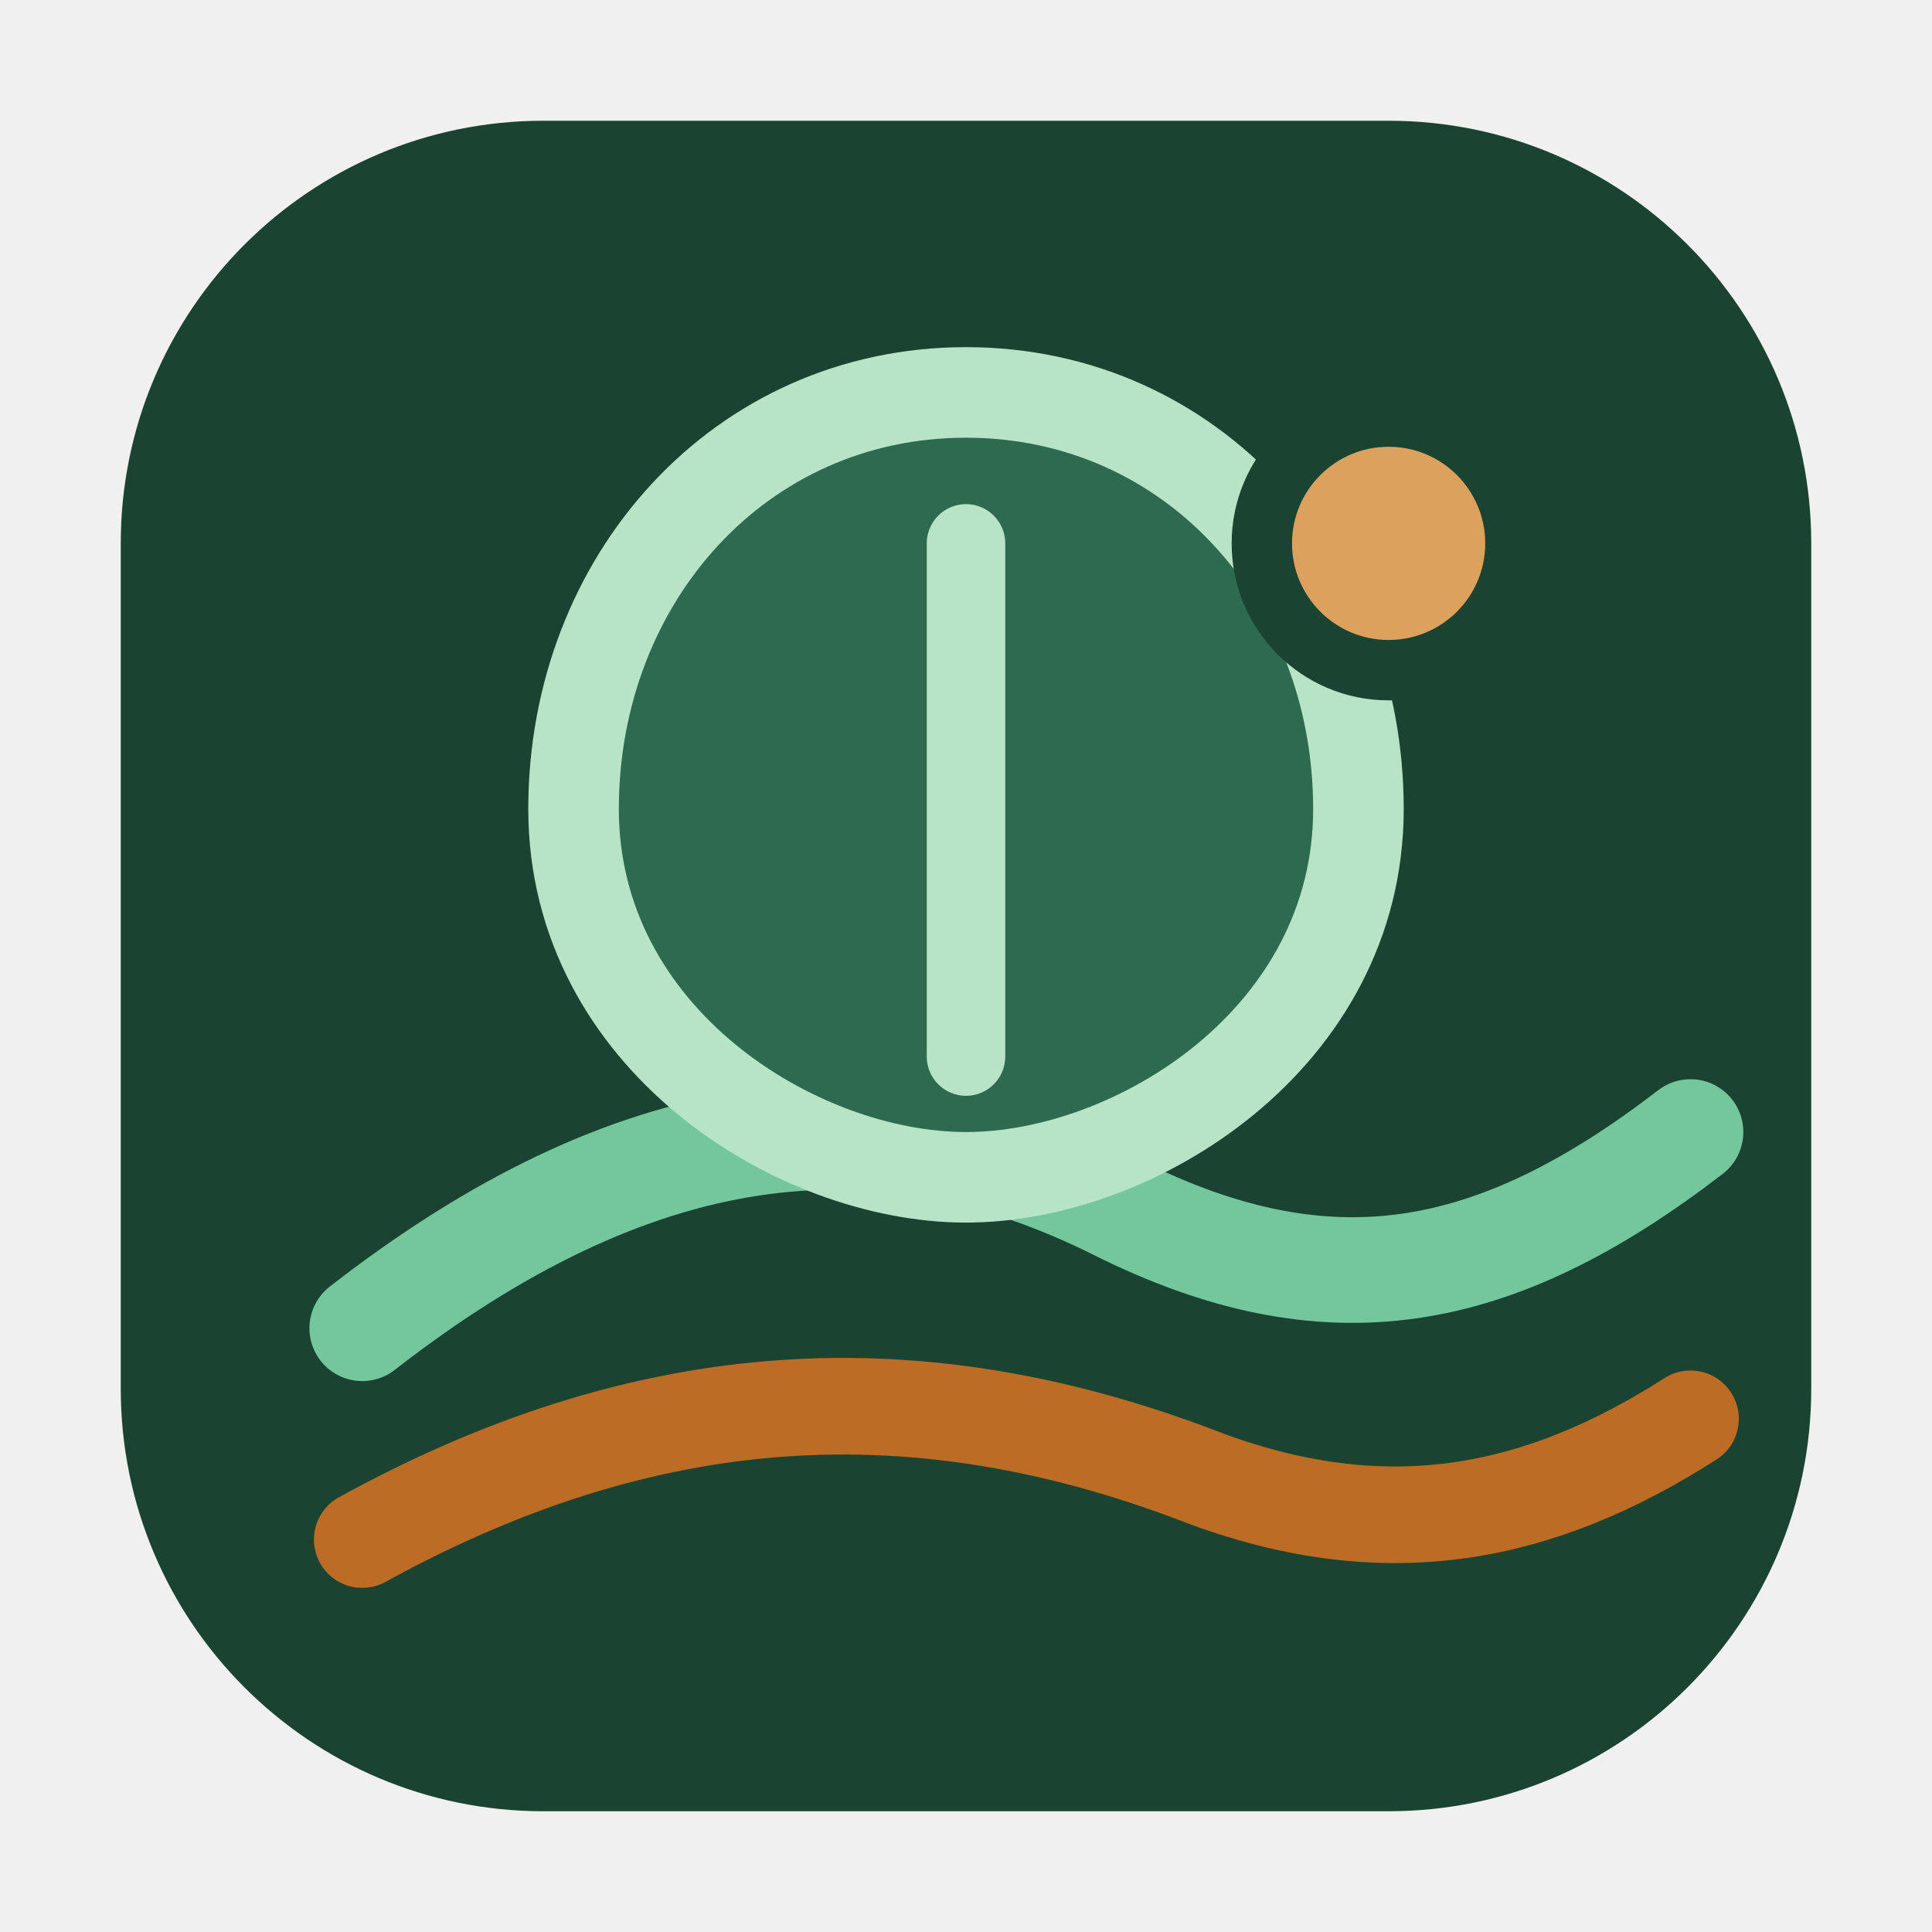
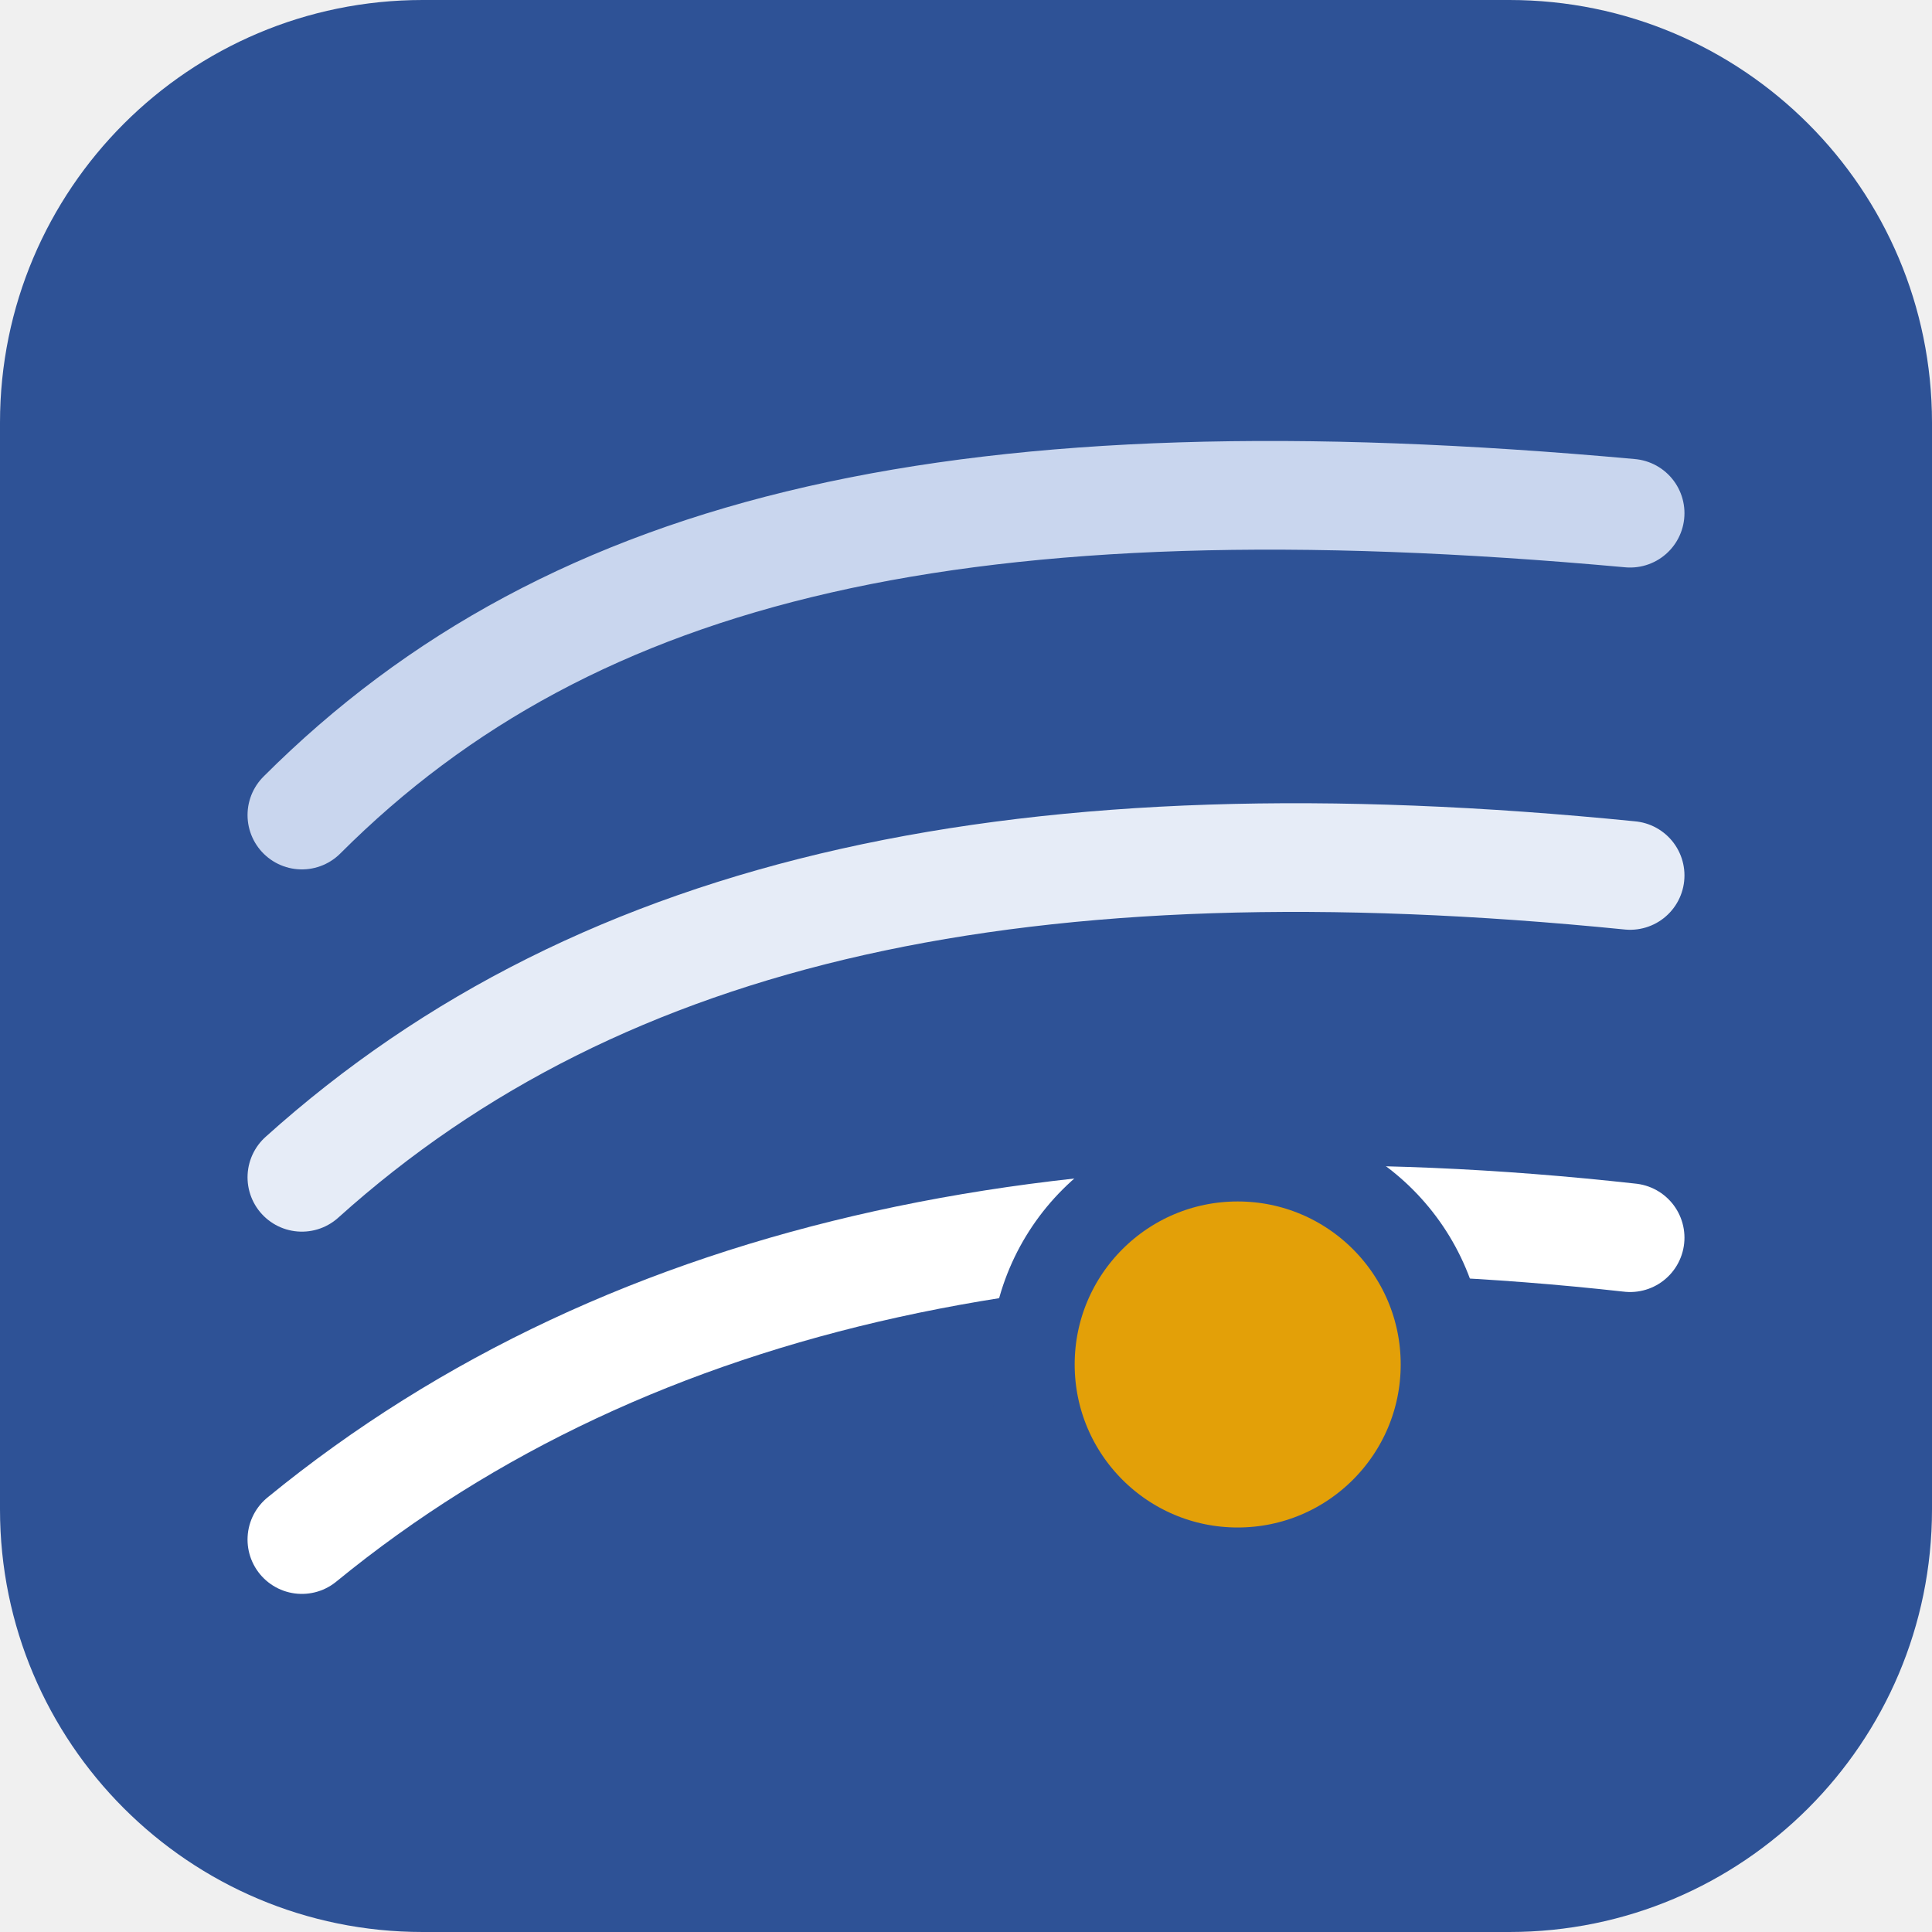
<svg xmlns="http://www.w3.org/2000/svg" viewBox="0 0 64 64" fill="none">
-   <rect x="4" y="4" width="56" height="56" rx="14" fill="#1B4332" />
-   <path d="M12 44C21 37 29 36 37 40C44 43.5 49.5 42.5 56 37.5" stroke="#74C69D" stroke-width="3.5" stroke-linecap="round" />
-   <path d="M12 51C22 45.5 31 45.5 40 49C46 51.2 51 50.2 56 47" stroke="#BC6C25" stroke-width="3.2" stroke-linecap="round" />
-   <path d="M32 13C39.5 13 45 19.2 45 26.8C45 34.4 37.6 39 32 39C26.4 39 19 34.4 19 26.8C19 19.2 24.5 13 32 13Z" fill="#2D6A4F" stroke="#B7E4C7" stroke-width="3" />
-   <path d="M32 18V35" stroke="#B7E4C7" stroke-width="2.6" stroke-linecap="round" />
-   <circle cx="46" cy="18" r="4.2" fill="#DDA15E" stroke="#1B4332" stroke-width="2" />
+   <rect width="64" height="64" rx="14" fill="#2E5296" />
+   <path d="M10 27C19 18 32 15 54 17" stroke="#C9D6EE" stroke-width="3.6" stroke-linecap="round" />
+   <path d="M10 39C20 30 34 27 54 29" stroke="#E6ECF7" stroke-width="3.6" stroke-linecap="round" />
+   <path d="M10 51C21 42 36 39 54 41" stroke="#FFFFFF" stroke-width="3.6" stroke-linecap="round" />
+   <circle cx="41" cy="45.2" r="6.8" fill="#E3A008" stroke="#2E5296" stroke-width="2.8" />
</svg>
